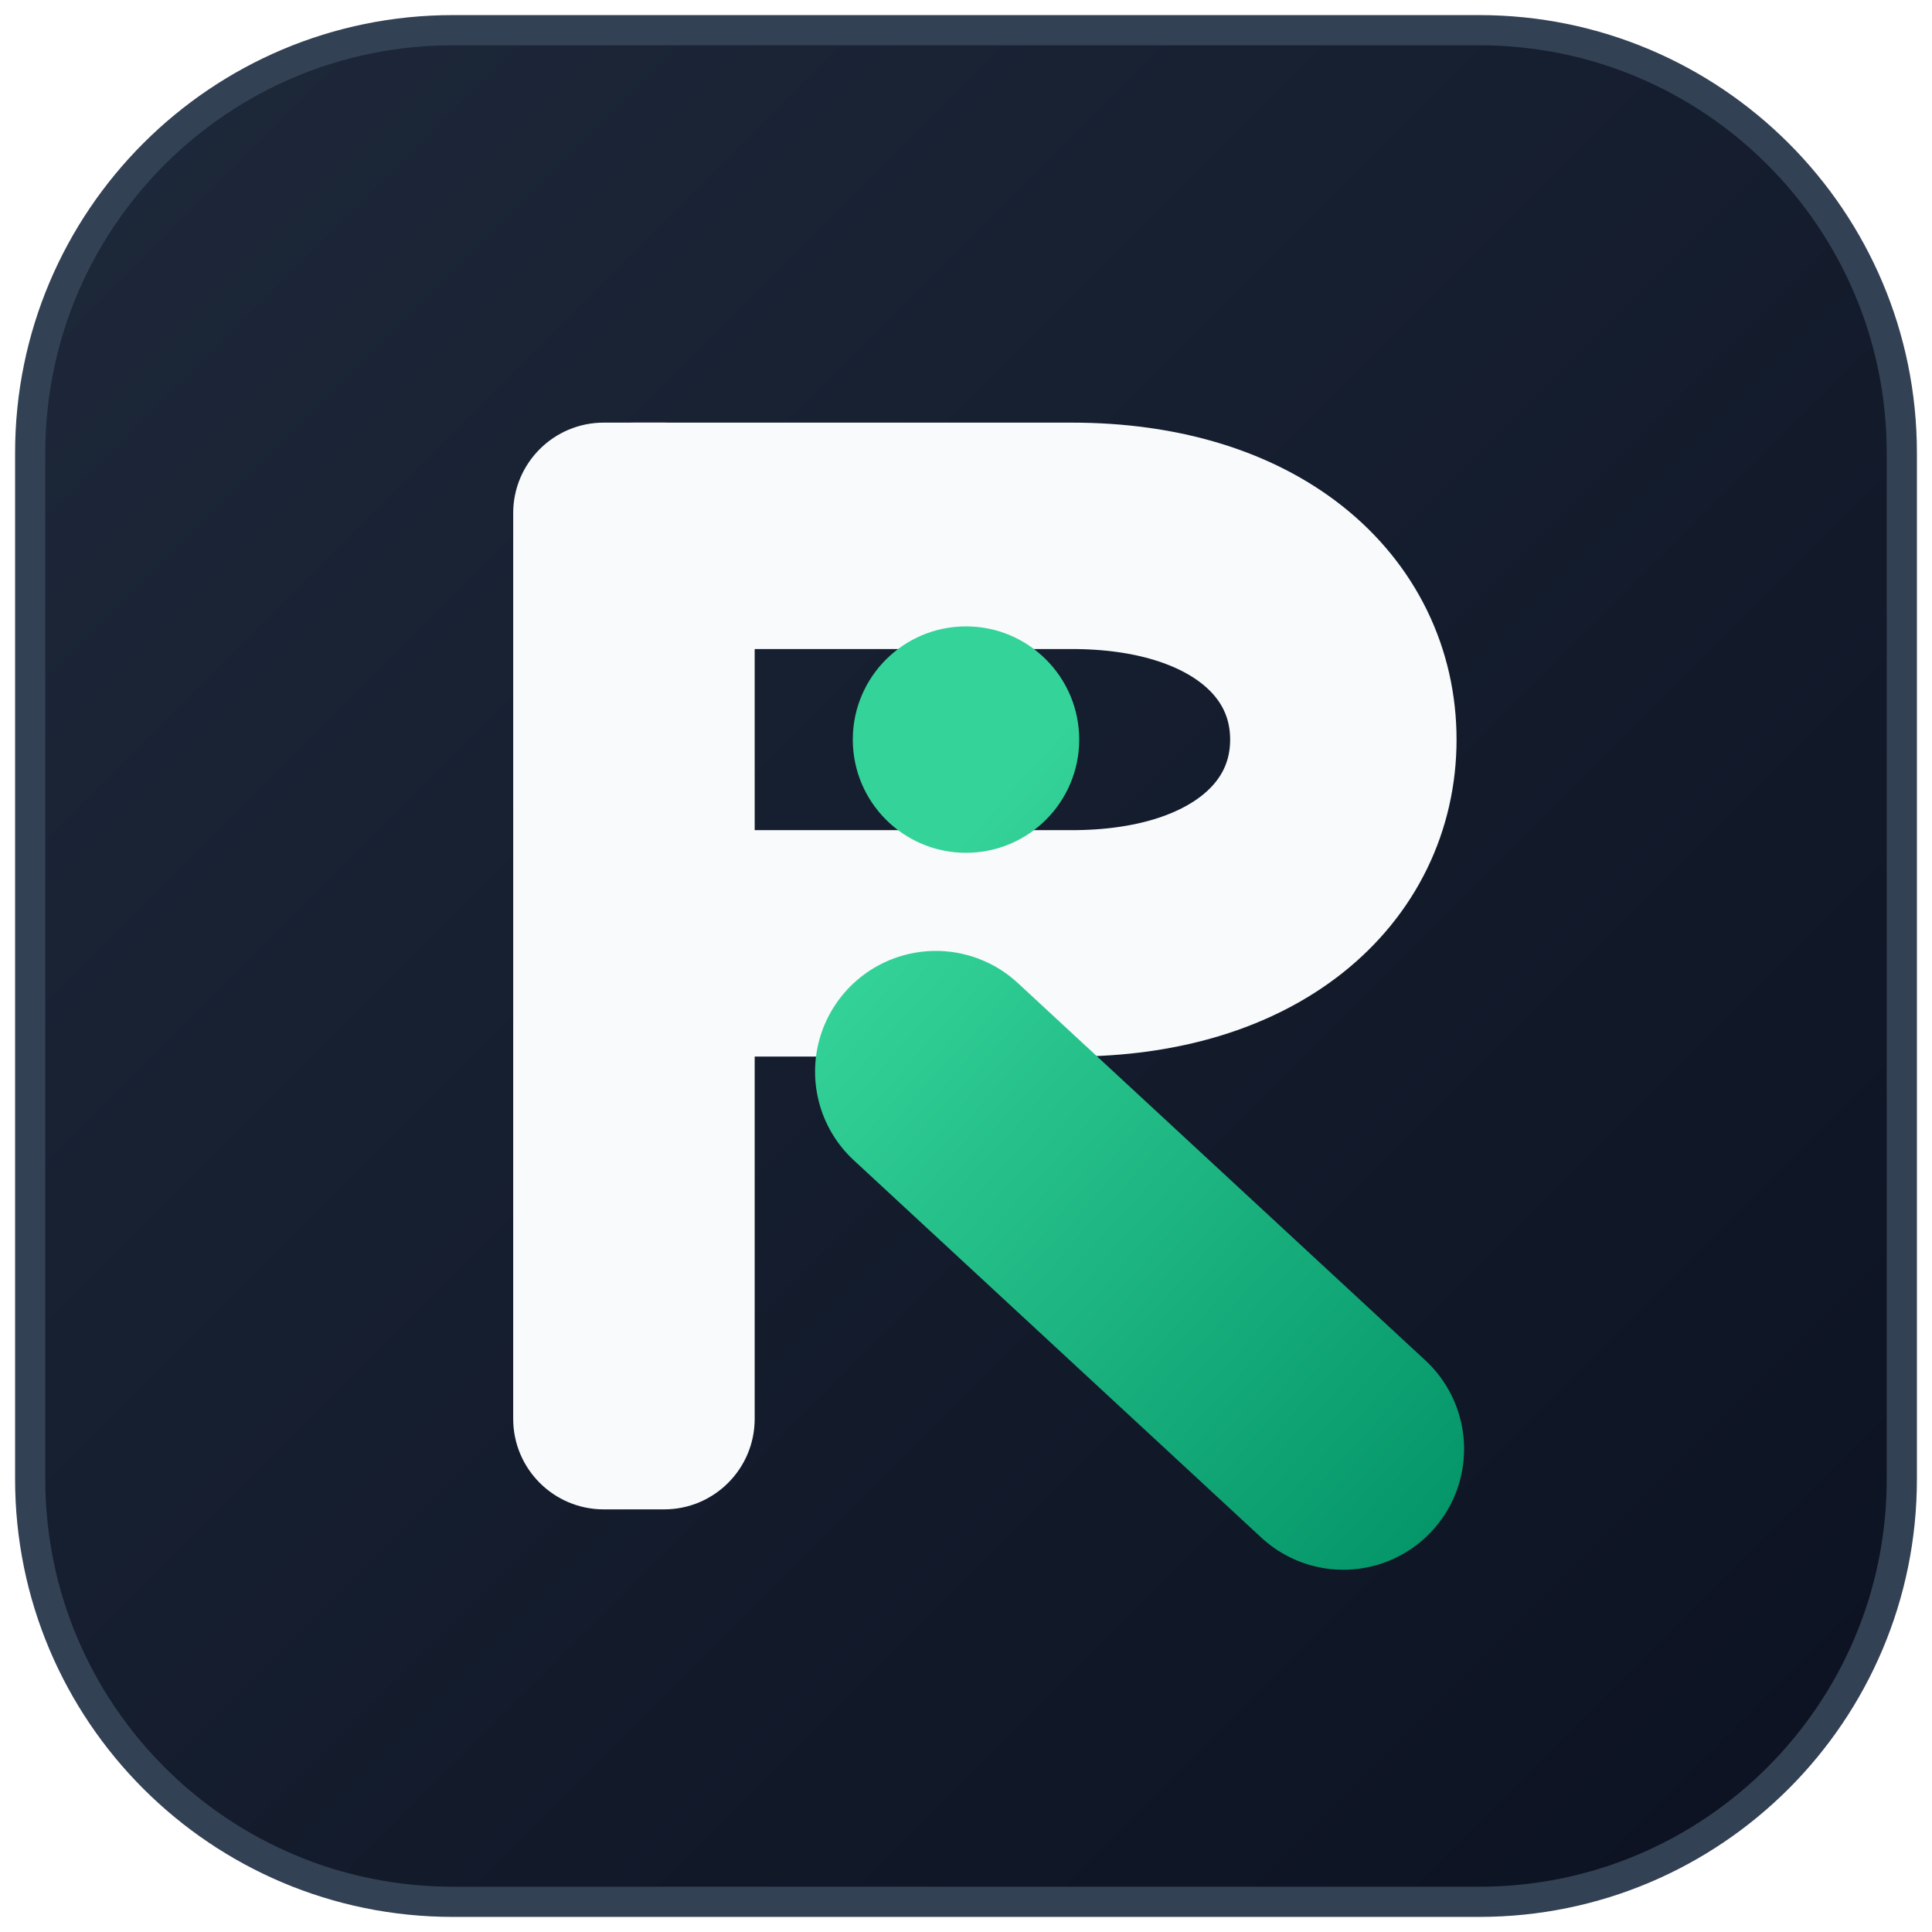
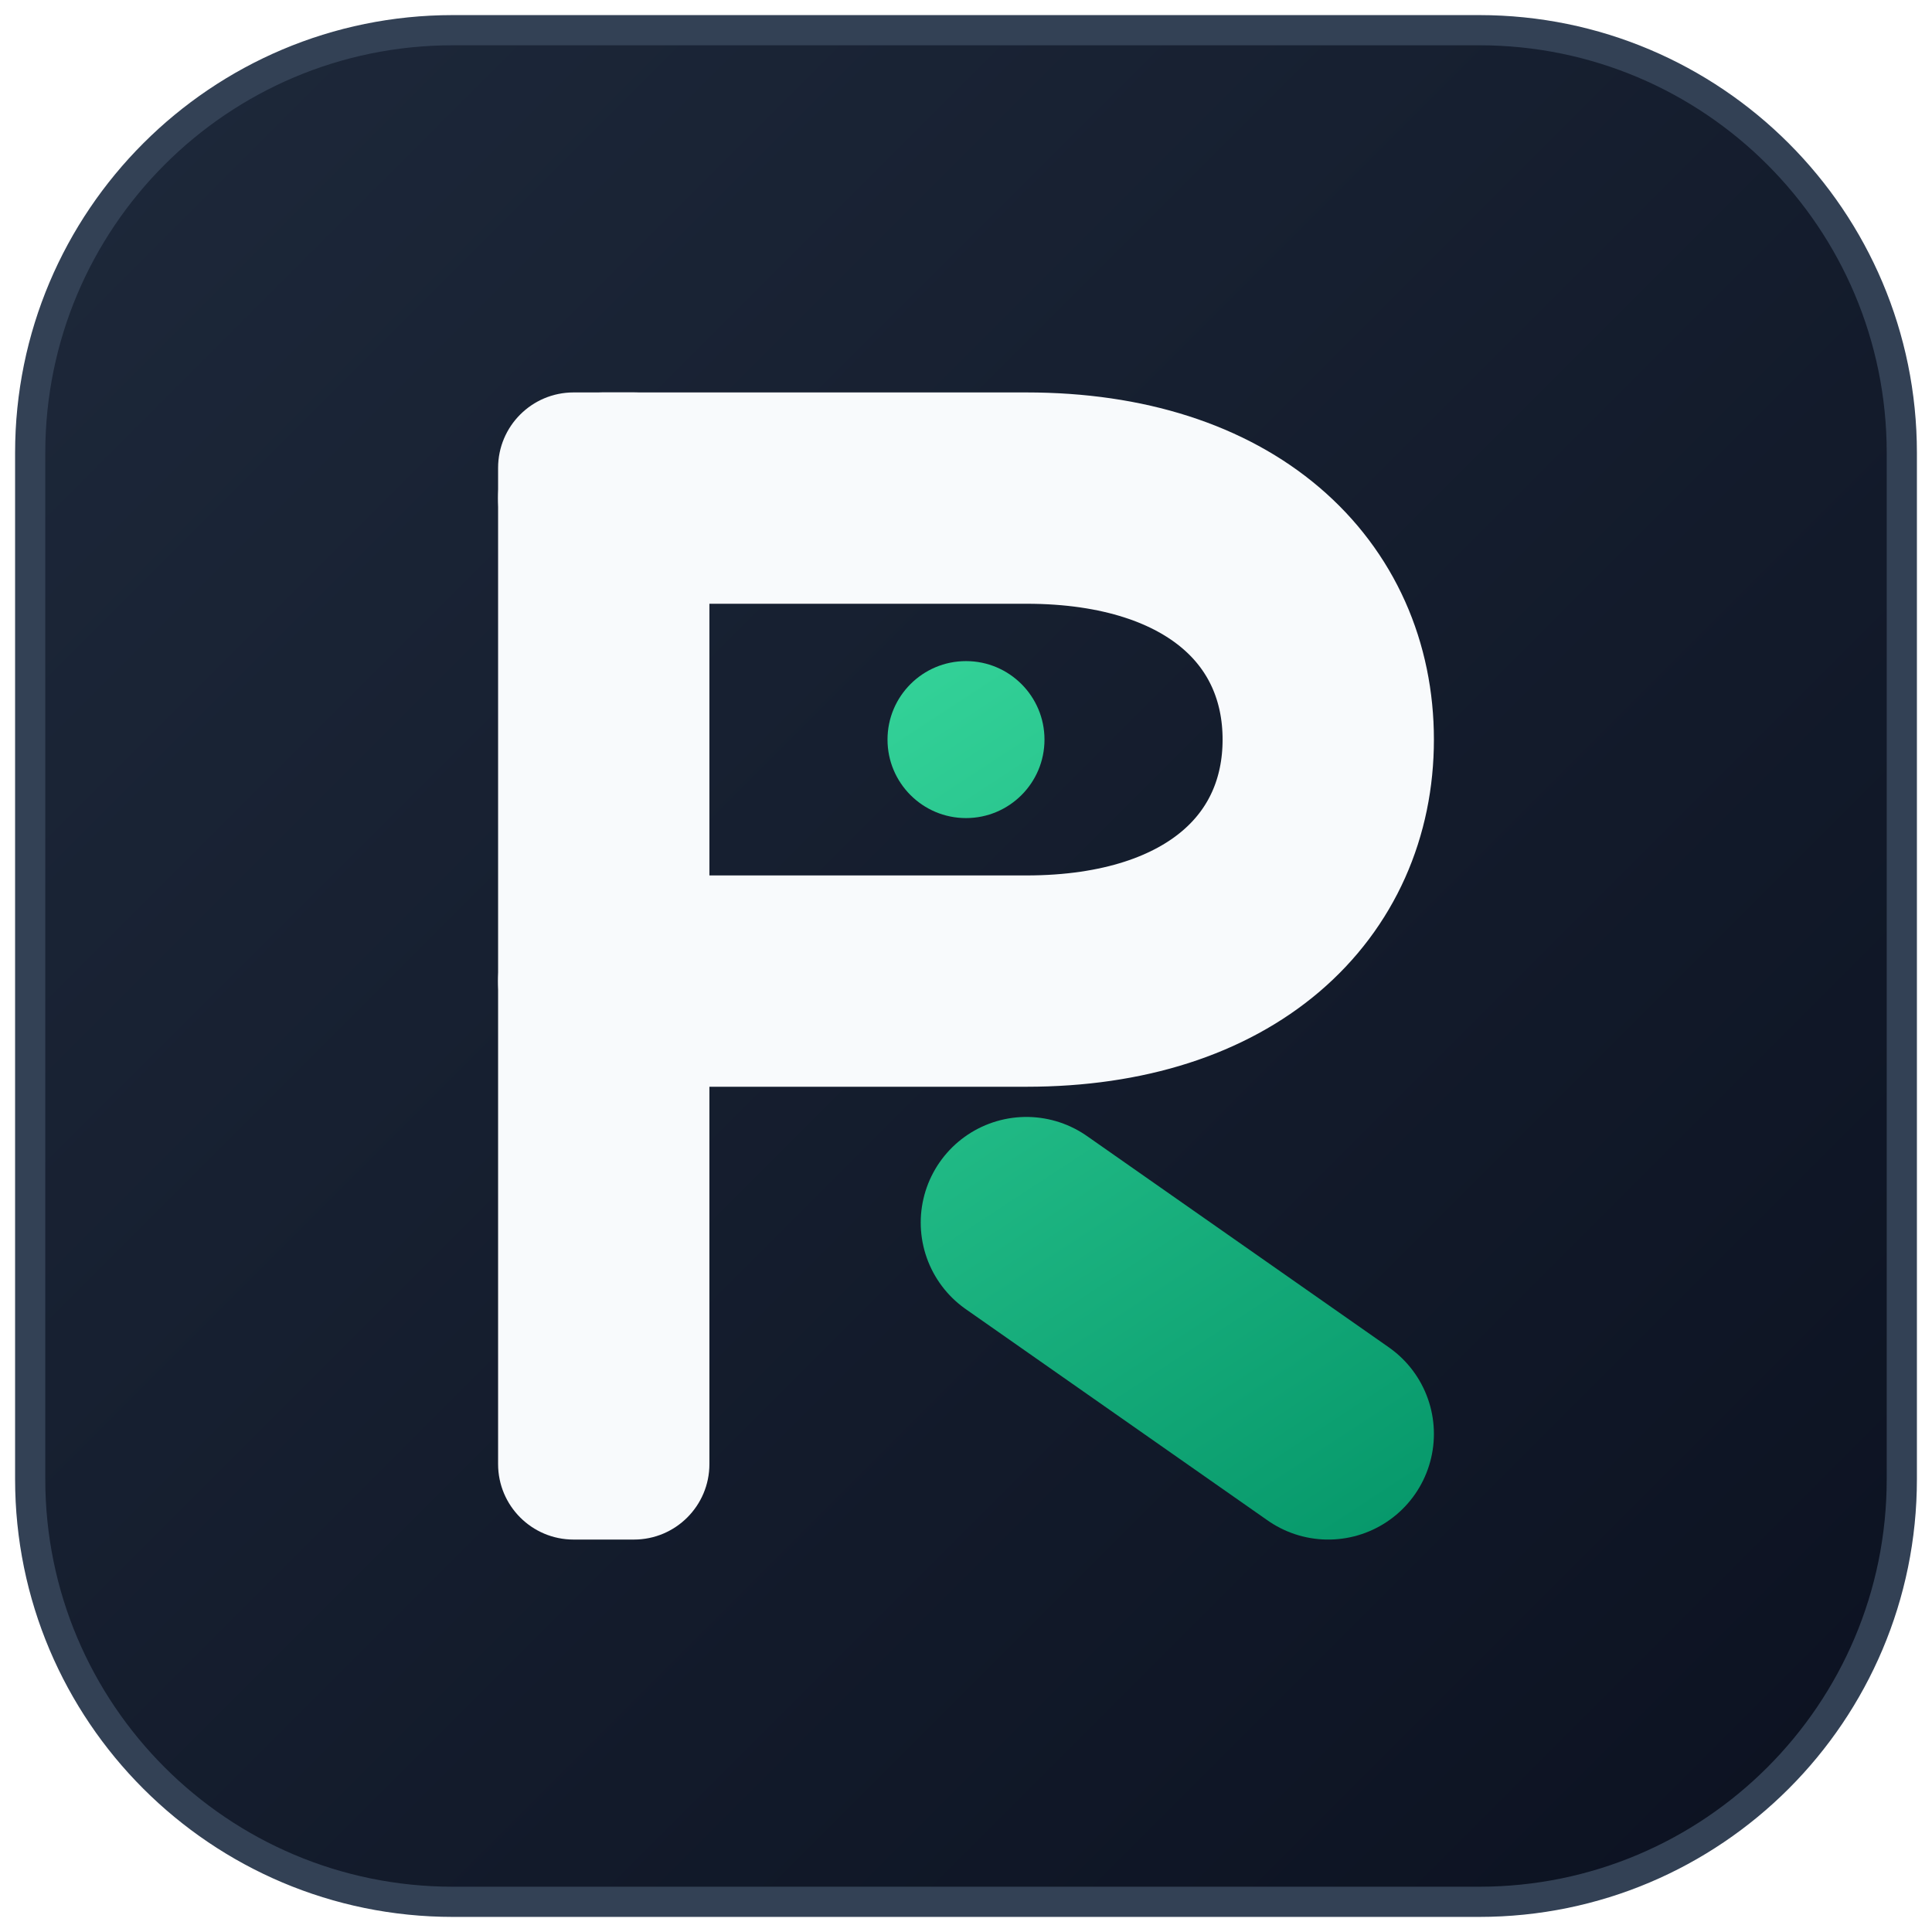
<svg xmlns="http://www.w3.org/2000/svg" viewBox="0 0 128 128" fill="none">
  <defs>
    <linearGradient id="navyBg" x1="0" y1="0" x2="128" y2="128" gradientUnits="userSpaceOnUse">
      <stop offset="0%" stop-color="#1E293B" />
      <stop offset="100%" stop-color="#0B1120" />
    </linearGradient>
-     <linearGradient id="emeraldFlow" x1="56" y1="64" x2="96" y2="100" gradientUnits="userSpaceOnUse">
+     <linearGradient id="emeraldFlow" x1="58" y1="44" x2="96" y2="102" gradientUnits="userSpaceOnUse">
      <stop offset="0%" stop-color="#34D399" />
      <stop offset="100%" stop-color="#059669" />
    </linearGradient>
  </defs>
  <rect x="2" y="2" width="124" height="124" rx="28" fill="url(#navyBg)" stroke="#334155" stroke-width="2" />
-   <rect x="34" y="28" width="16" height="72" rx="6" fill="#F8FAFC" />
-   <path d="M42 35.5 H71 C82.5 35.5 89 41.5 89 49 C89 56.5 82.5 62.5 71 62.5 H42" stroke="#F8FAFC" stroke-width="15" stroke-linecap="round" stroke-linejoin="round" />
-   <circle cx="64" cy="49" r="7.5" fill="url(#emeraldFlow)" />
-   <path d="M62 71 L89 96" stroke="url(#emeraldFlow)" stroke-width="16" stroke-linecap="round" />
+   <rect x="33" y="26" width="14" height="76" rx="5" fill="#F8FAFC" />
+   <path d="M40 33 H68 C81 33 88 40 88 49 C88 58 81 65 68 65 H40" stroke="#F8FAFC" stroke-width="14" stroke-linecap="round" stroke-linejoin="round" />
+   <circle cx="64" cy="49" r="5.2" fill="url(#emeraldFlow)" />
+   <path d="M68 81 L88 95" stroke="url(#emeraldFlow)" stroke-width="14" stroke-linecap="round" />
</svg>
